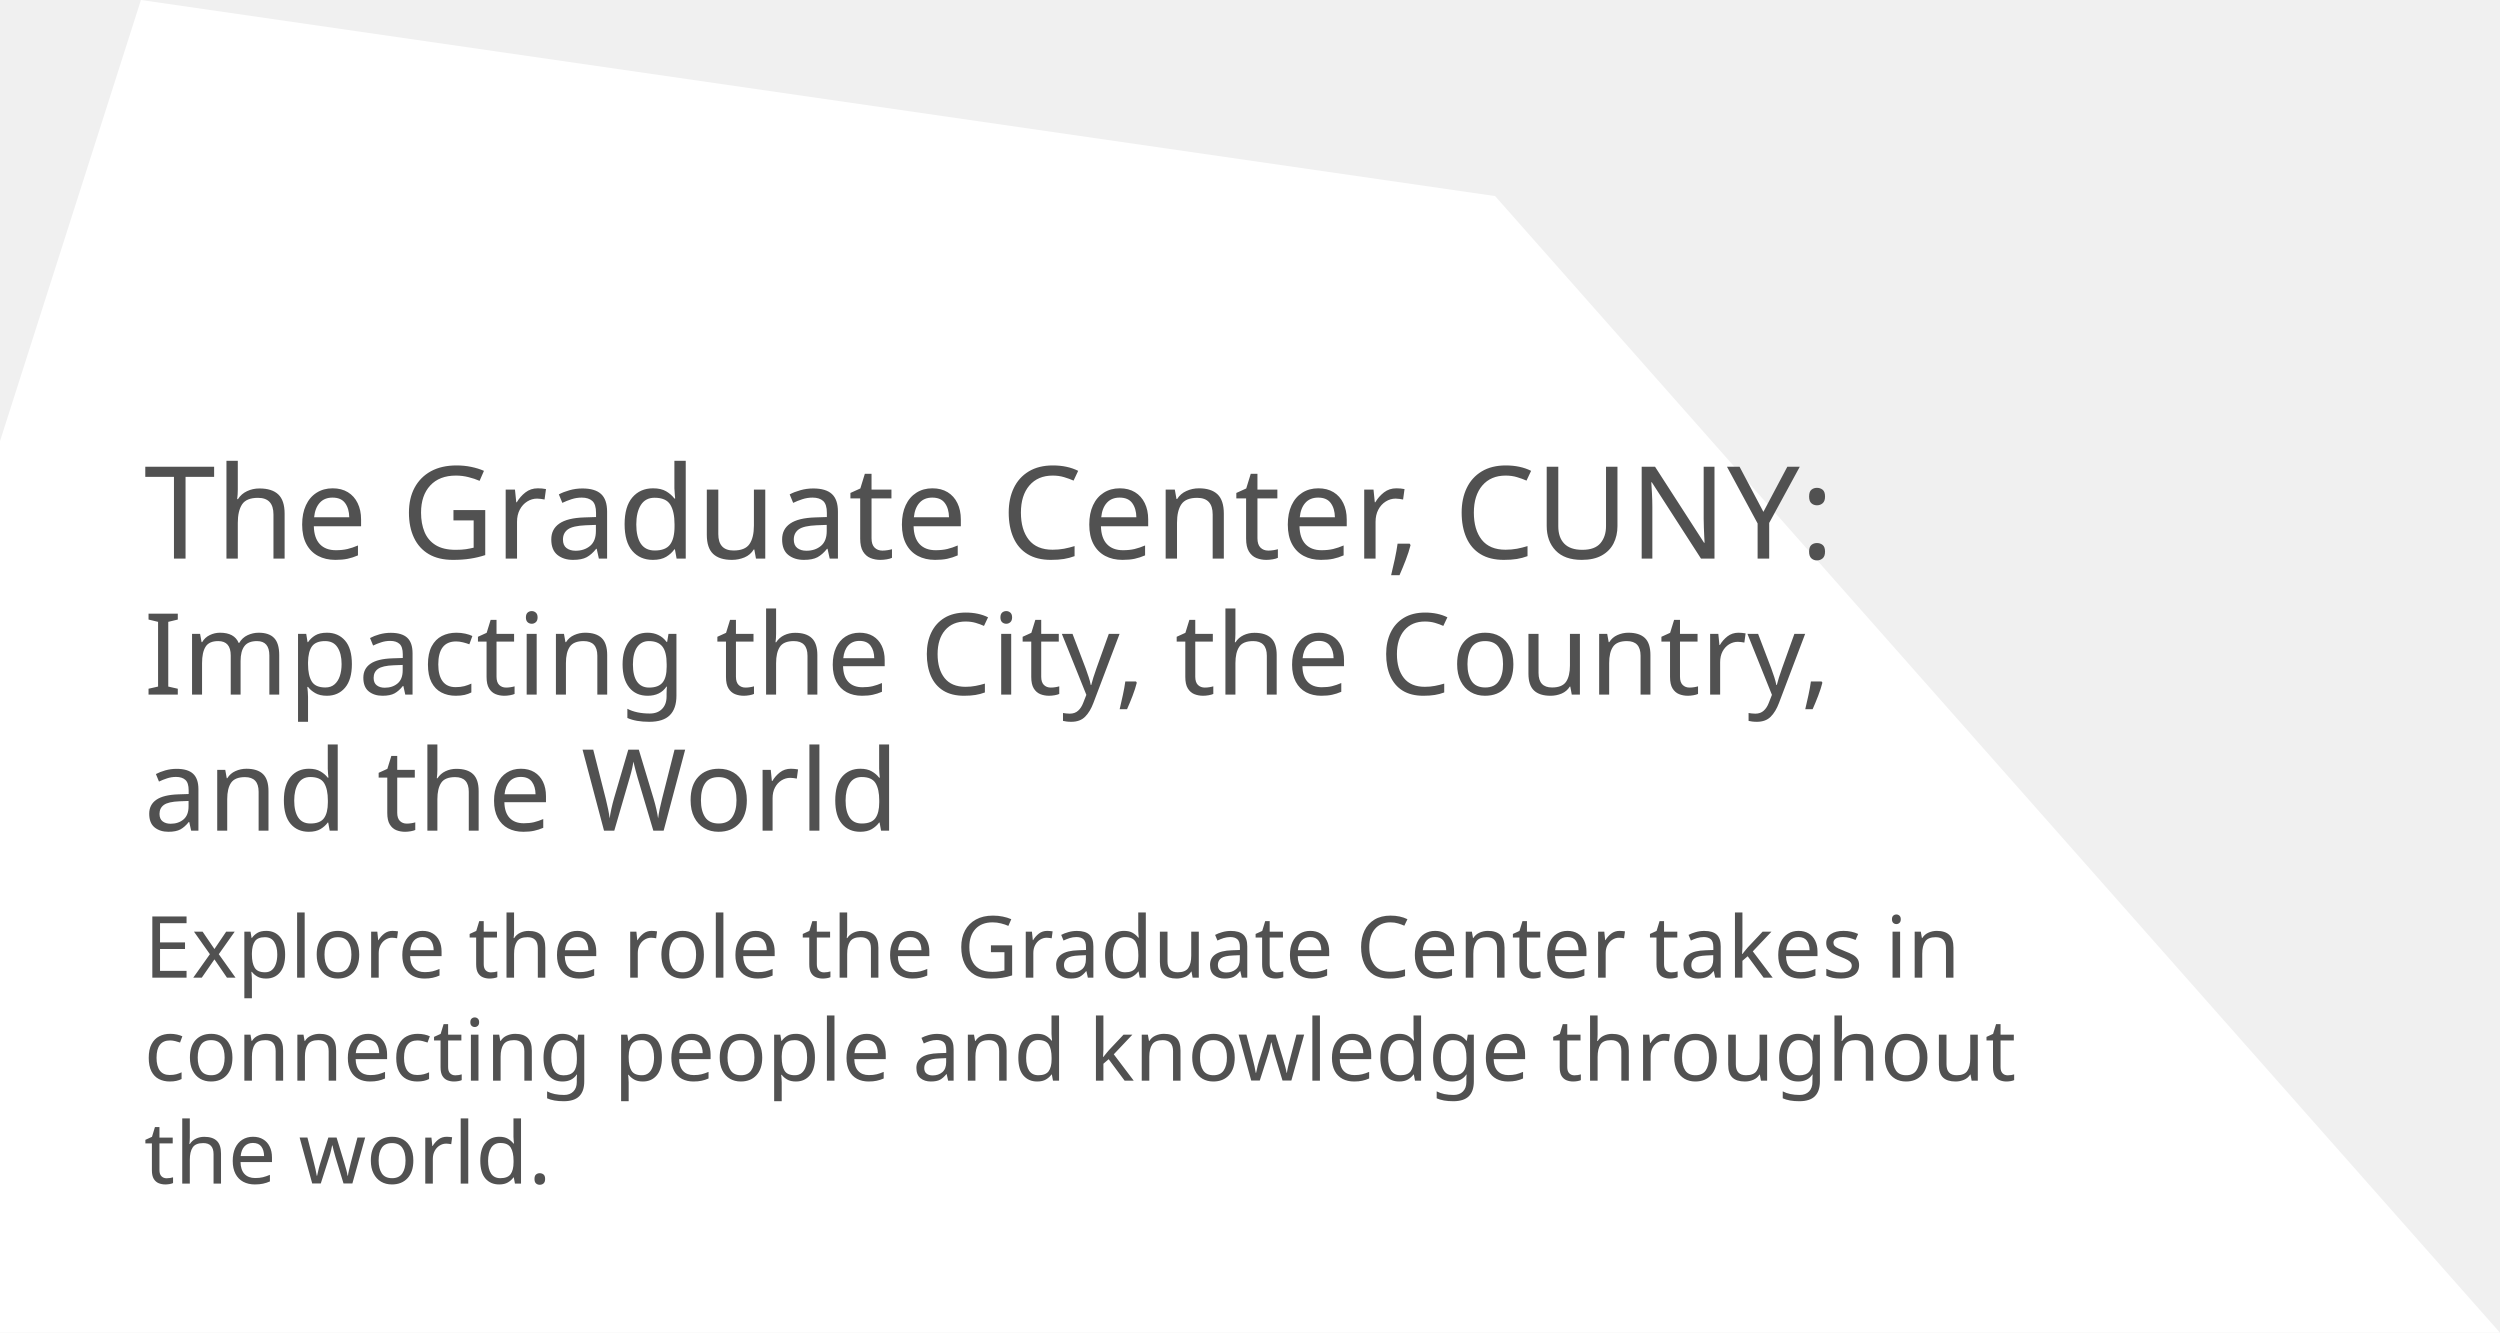
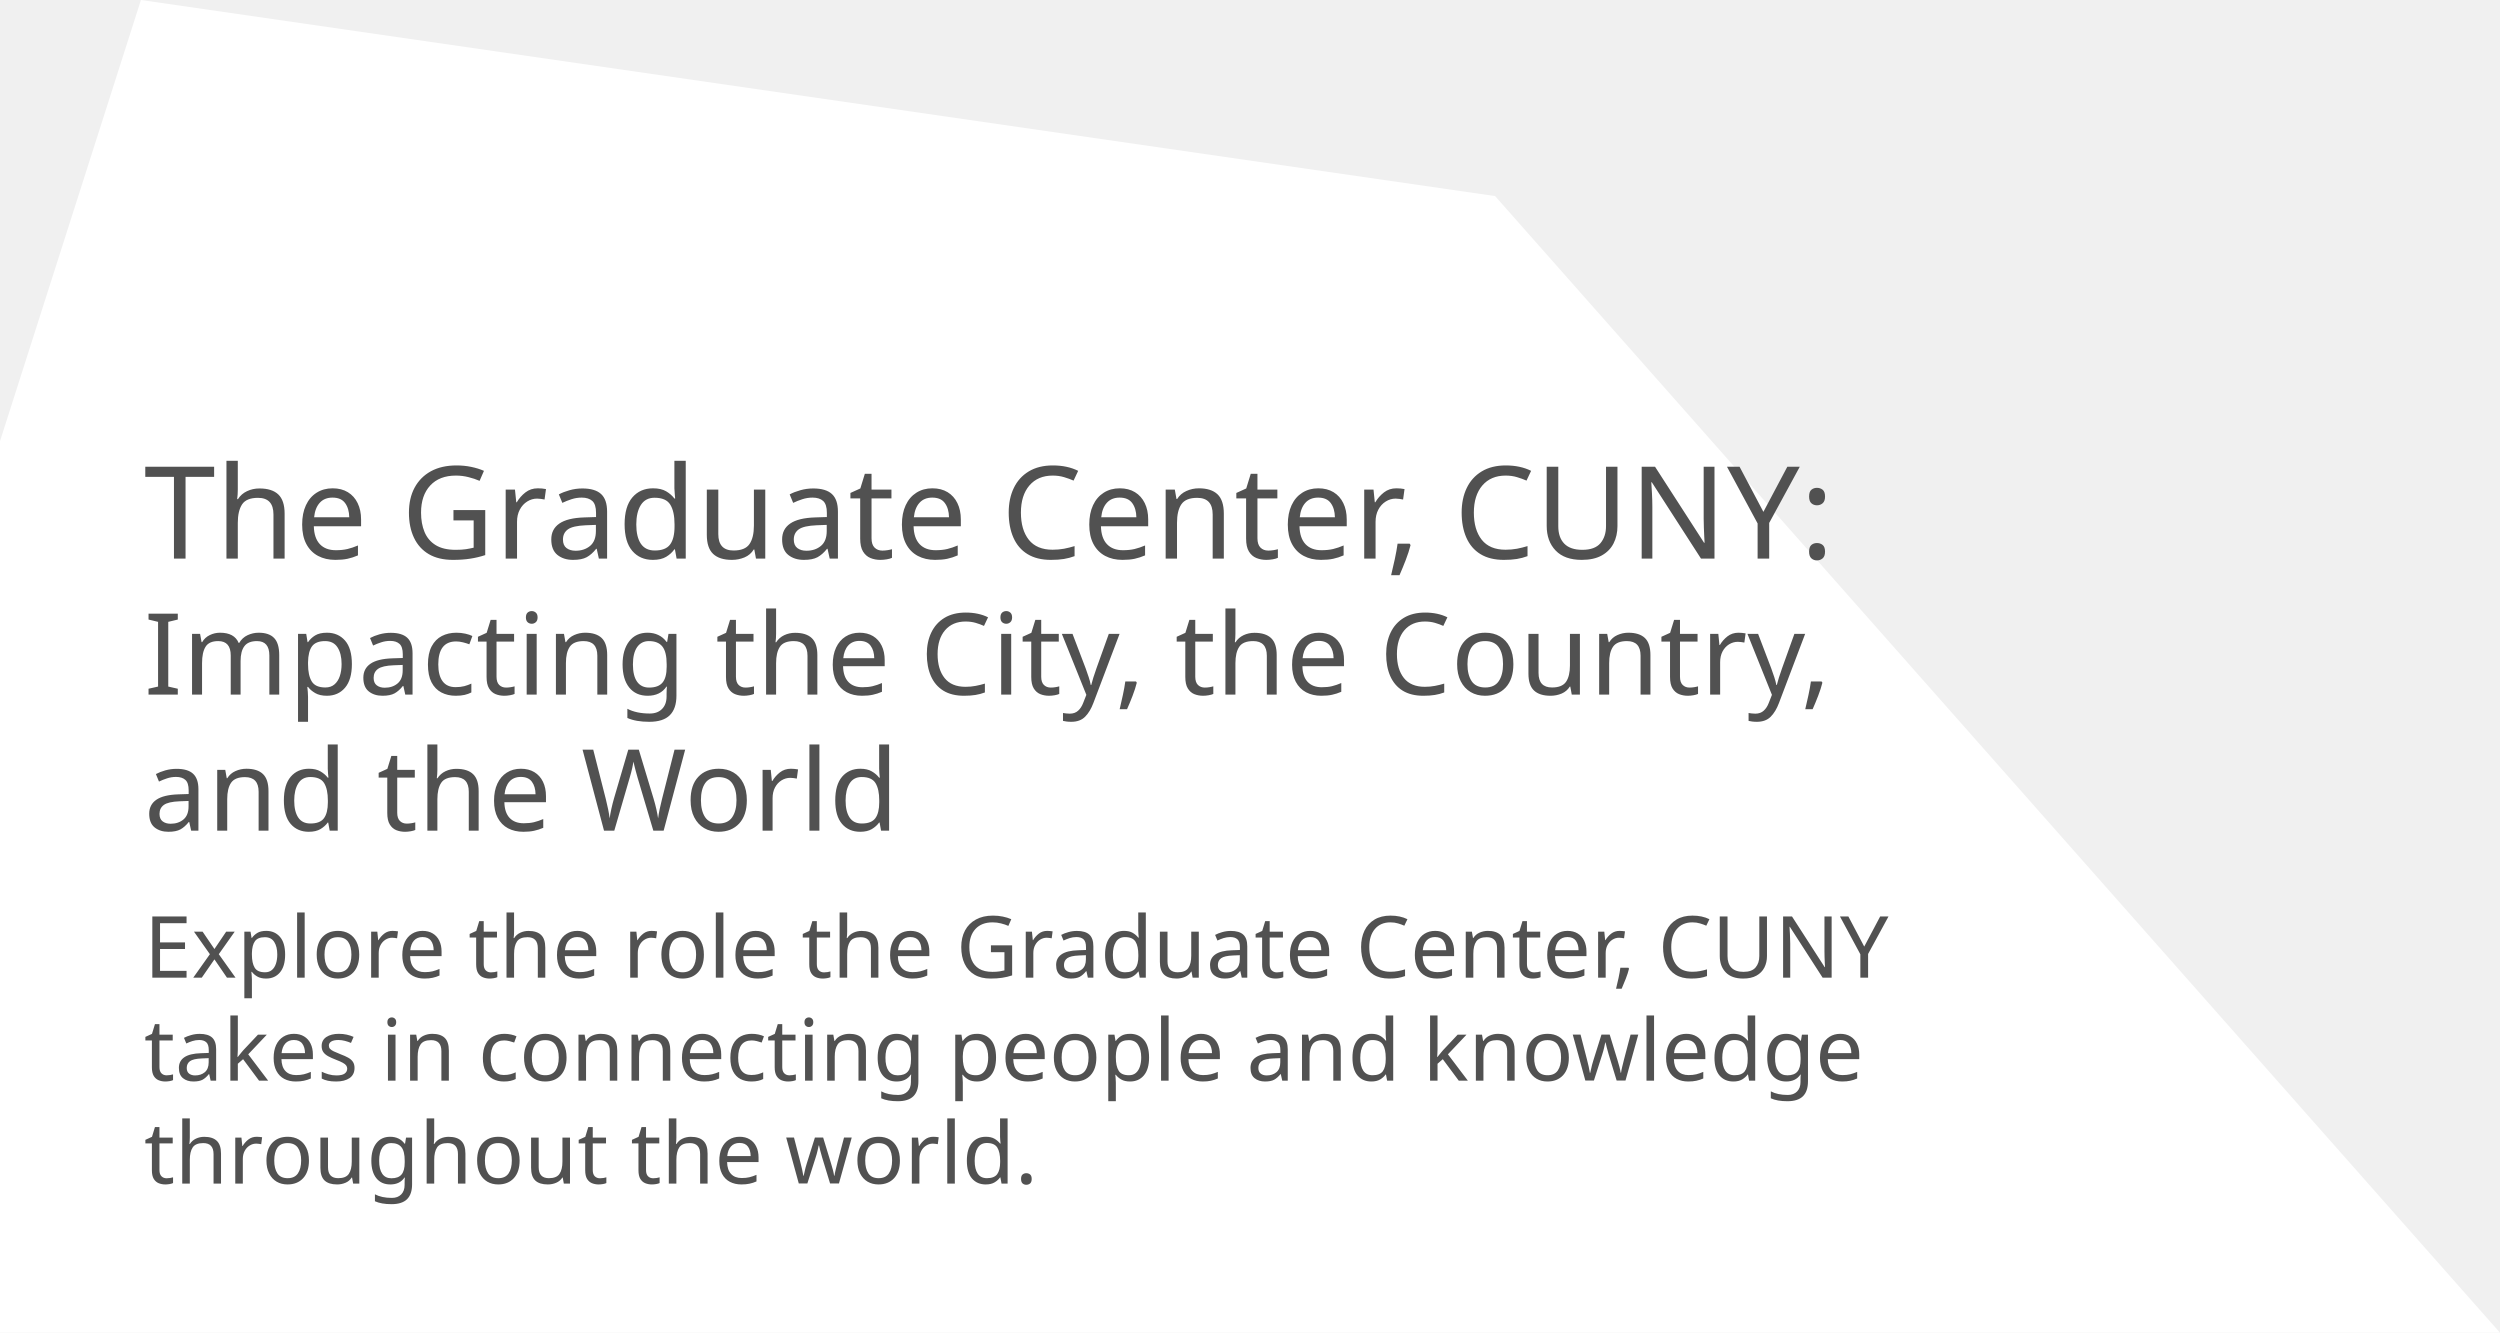
<svg xmlns="http://www.w3.org/2000/svg" version="1.1" id="shape1" x="0px" y="0px" viewBox="0 0 816 435" enable-background="new 0 0 816 435" xml:space="preserve">
  <defs>
    <style type="text/css">
	
		@font-face {
		font-family: "Univers-CondensedBold";
		src: url('fonts/Univers 67 Condensed Bold.woff');
		}
		@font-face {
		font-family: "Univers-Condensed";
		src: url('fonts/Univers 57 Condensed.woff');
		}
    
  </style>
  </defs>
  <polygon fill="#FFFFFF" points="46,0 488,64 816,435 0,435 0,144 " />
  <polygon fill="none" points="47,152 484,152 531,152 600.3,398 47,398 " />
  <text transform="matrix(1 0 0 1 47 182.3232)">
    <tspan class="svg-title" x="0" y="0" fill="#515151" font-family="'Univers-CondensedBold'" font-size="42">The Graduate Center, CUNY:</tspan>
    <tspan class="svg-subtitle" x="0" y="44.4" fill="#515151" font-family="'Univers-Condensed'" font-size="37">Impacting the City, the Country, </tspan>
    <tspan class="svg-subtitle" x="0" y="88.8" fill="#515151" font-family="'Univers-Condensed'" font-size="37">and the World</tspan>
-     <tspan class="svg-body" x="0" y="136.8" fill="#515151" font-family="'Univers-Condensed'" font-size="28">Explore the role the Graduate Center takes in </tspan>
-     <tspan class="svg-body" x="0" y="170.4" fill="#515151" font-family="'Univers-Condensed'" font-size="28">connecting people and knowledge throughout </tspan>
-     <tspan class="svg-body" x="0" y="204" fill="#515151" font-family="'Univers-Condensed'" font-size="28">the world.</tspan>
+     <tspan class="svg-body" x="0" y="136.8" fill="#515151" font-family="'Univers-Condensed'" font-size="28">Explore the role the Graduate Center, CUNY</tspan>
+     <tspan class="svg-body" x="0" y="170.4" fill="#515151" font-family="'Univers-Condensed'" font-size="28">takes in connecting people and knowledge</tspan>
+     <tspan class="svg-body" x="0" y="204" fill="#515151" font-family="'Univers-Condensed'" font-size="28">throughout the world.</tspan>
  </text>
</svg>
